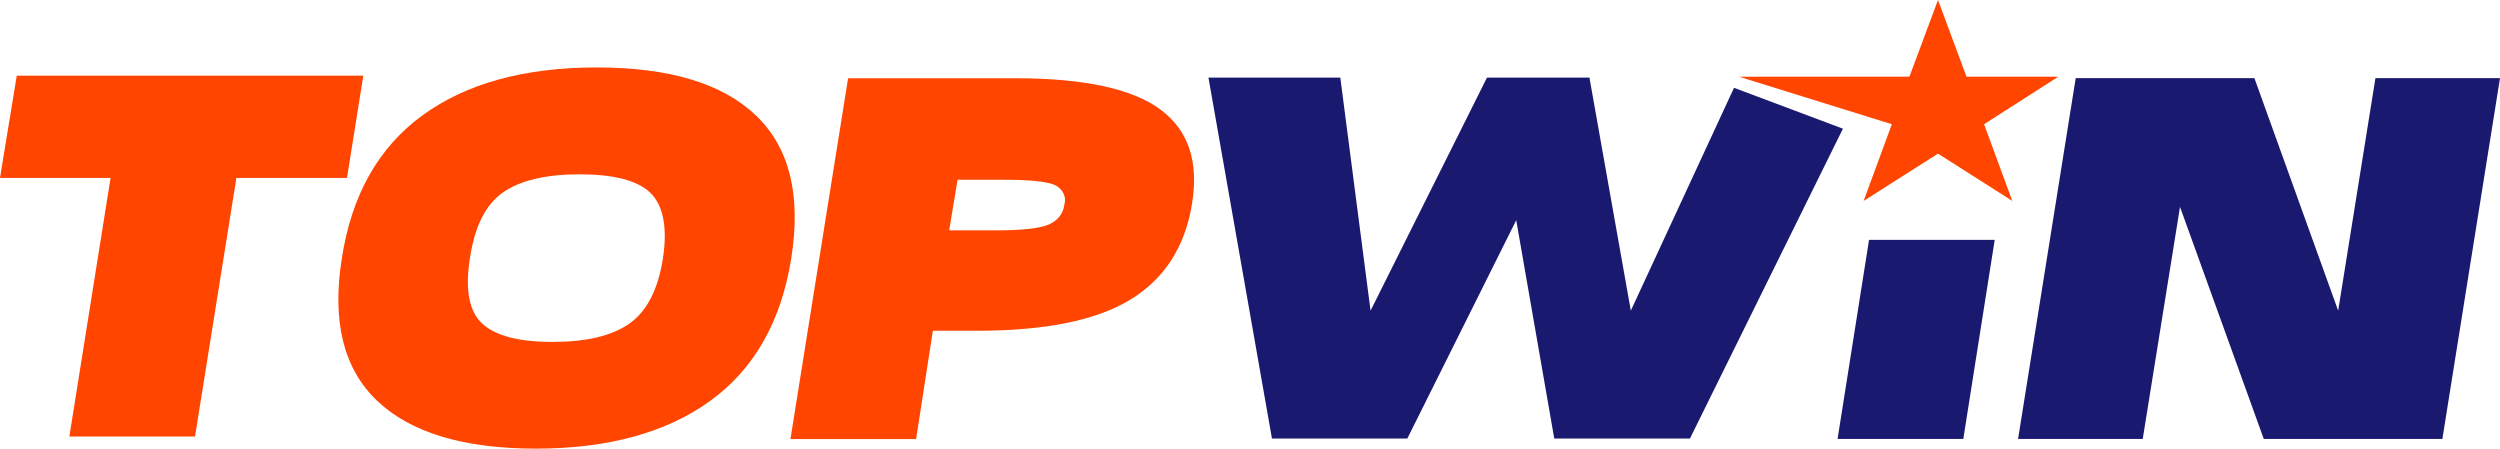
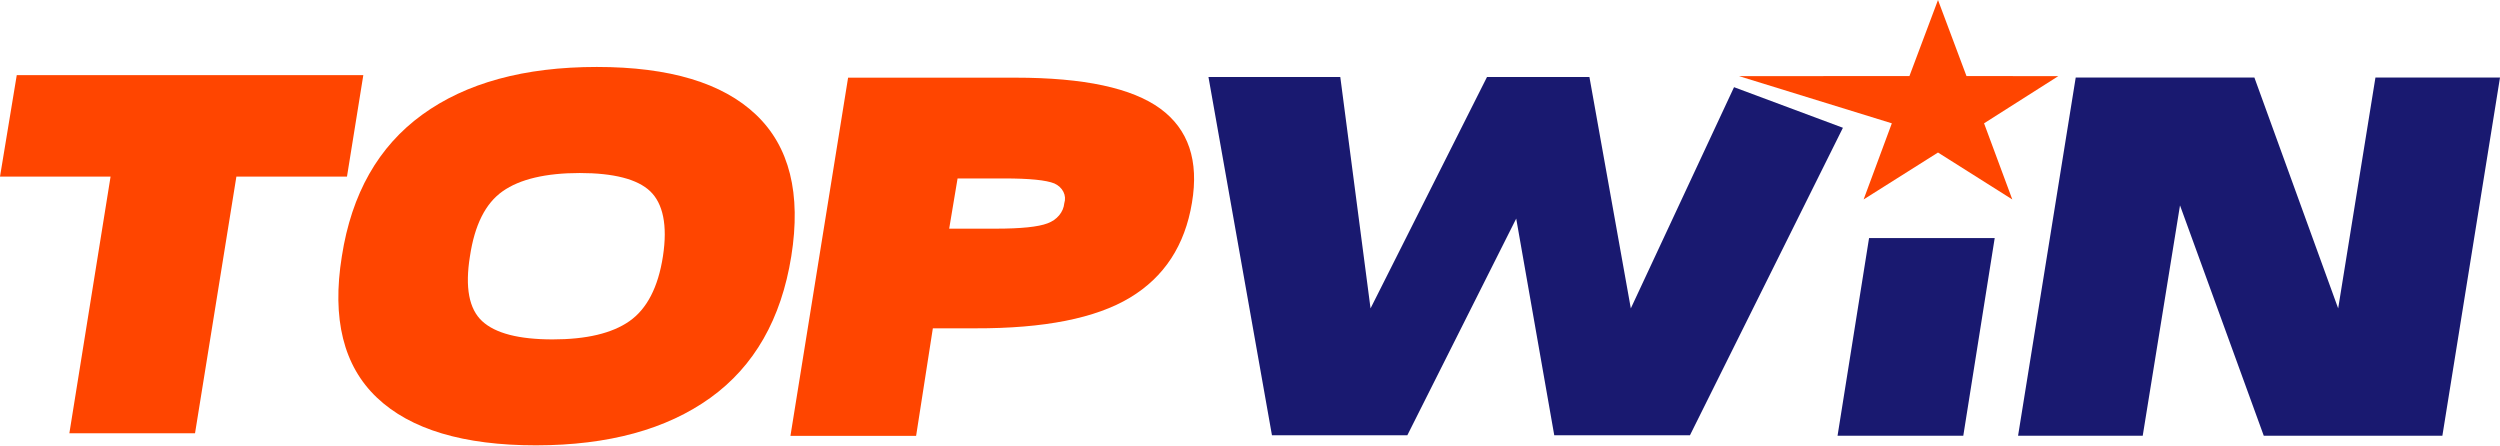
- <svg xmlns="http://www.w3.org/2000/svg" preserveAspectRatio="none" overflow="visible" style="display: block;" width="254.733" height="45.714" viewBox="0 0 254.733 45.714" fill="none">
+ <svg xmlns="http://www.w3.org/2000/svg" preserveAspectRatio="none" overflow="visible" style="display: block;" width="101" height="17.992" viewBox="0 0 101 17.992" fill="none">
  <g id="Layer 1">
-     <path id="Vector" d="M0 18.128L1.707 7.711H37.019L35.354 18.128H24.087L19.871 44.477H7.067L11.267 18.128H0Z" fill="#FF4500" />
-     <path id="Vector_2" d="M80.626 26.304C79.602 32.749 76.854 37.593 72.381 40.836C67.908 44.078 61.99 45.704 54.627 45.714C47.23 45.714 41.824 44.083 38.41 40.821C34.996 37.558 33.803 32.719 34.833 26.304C35.824 19.884 38.552 15.041 43.019 11.773C47.486 8.506 53.418 6.872 60.815 6.872C68.213 6.872 73.619 8.506 77.033 11.773C80.447 15.041 81.645 19.884 80.626 26.304ZM47.884 26.304C47.372 29.497 47.787 31.718 49.13 32.967C50.47 34.218 52.869 34.84 56.309 34.84C59.748 34.84 62.36 34.218 64.136 32.967C65.911 31.715 67.063 29.497 67.55 26.304C68.037 23.112 67.55 20.886 66.253 19.635C64.955 18.383 62.514 17.761 59.074 17.761C55.634 17.761 52.971 18.383 51.213 19.635C49.455 20.886 48.362 23.104 47.884 26.304Z" fill="#FF4500" />
-     <path id="Vector_3" d="M121.452 20.811C120.735 25.188 118.629 28.435 115.136 30.554C111.642 32.672 106.39 33.721 99.379 33.701H95.052L93.344 44.74H80.541L86.414 7.974H103.485C110.438 7.974 115.352 9.033 118.225 11.151C121.099 13.27 122.175 16.49 121.452 20.811ZM106.737 22.925C107.209 22.752 107.618 22.468 107.919 22.104C108.22 21.741 108.402 21.312 108.444 20.864C108.569 20.475 108.538 20.061 108.354 19.69C108.17 19.32 107.846 19.017 107.437 18.833C106.6 18.488 104.893 18.316 102.315 18.316H97.57L96.716 23.472H101.462C104.034 23.472 105.792 23.289 106.737 22.925Z" fill="#FF4500" />
-     <path id="Vector_4" d="M129.603 44.68L123.133 7.906H136.568L139.65 31.655L151.514 7.906H161.953L166.169 31.655L176.685 8.948L187.781 13.114L172.195 44.68H158.368L154.493 22.437L143.397 44.68H129.603Z" fill="#191970" />
-     <path id="Vector_5" d="M187.235 44.725L190.444 24.438H203.248L200.047 44.725H187.235Z" fill="#191970" />
-     <path id="Vector_6" d="M230.663 44.725L222.128 21.081L218.329 44.725H205.628L211.501 7.959H229.707L238.243 31.655L242.041 7.959H254.733L248.861 44.725H230.663Z" fill="#191970" />
-     <path id="Vector_7" d="M189.889 20.474L197.469 15.655L205.04 20.474L202.163 12.658L209.726 7.816L200.371 7.809L197.469 0L194.558 7.809L177.197 7.816L192.766 12.658L189.889 20.474Z" fill="#FF4500" />
+     <path id="Vector" d="M4.57764e-05 7.135L0.677 3.035H14.678L14.018 7.135H9.55L7.879 17.505H2.802L4.467 7.135H4.57764e-05Z" fill="#FF4500" />
+     <path id="Vector_2" d="M31.968 10.353C31.562 12.889 30.472 14.796 28.699 16.072C26.925 17.348 24.579 17.988 21.659 17.992C18.726 17.992 16.583 17.35 15.229 16.066C13.876 14.782 13.403 12.877 13.811 10.353C14.204 7.826 15.286 5.92 17.057 4.634C18.828 3.348 21.18 2.705 24.113 2.705C27.046 2.705 29.189 3.348 30.543 4.634C31.897 5.92 32.372 7.826 31.968 10.353ZM18.986 10.353C18.783 11.609 18.947 12.483 19.48 12.975C20.011 13.467 20.962 13.712 22.326 13.712C23.69 13.712 24.726 13.467 25.429 12.975C26.133 12.482 26.59 11.609 26.783 10.353C26.976 9.096 26.783 8.22 26.269 7.728C25.754 7.235 24.786 6.99 23.423 6.99C22.059 6.99 21.003 7.235 20.306 7.728C19.608 8.22 19.175 9.093 18.986 10.353Z" fill="#FF4500" />
+     <path id="Vector_3" d="M48.155 8.191C47.871 9.913 47.036 11.191 45.651 12.025C44.265 12.859 42.183 13.272 39.403 13.264H37.687L37.011 17.608H31.934L34.263 3.138H41.031C43.788 3.138 45.736 3.555 46.876 4.389C48.015 5.223 48.441 6.49 48.155 8.191ZM42.32 9.023C42.508 8.954 42.67 8.843 42.789 8.7C42.909 8.557 42.981 8.388 42.997 8.211C43.047 8.059 43.035 7.895 42.962 7.75C42.889 7.604 42.76 7.485 42.598 7.412C42.266 7.276 41.589 7.209 40.567 7.209H38.686L38.347 9.238H40.229C41.249 9.238 41.946 9.166 42.32 9.023Z" fill="#FF4500" />
+     <path id="Vector_4" d="M51.387 17.585L48.822 3.112H54.148L55.37 12.459L60.074 3.112H64.213L65.885 12.459L70.055 3.522L74.454 5.162L68.274 17.585H62.792L61.255 8.831L56.856 17.585H51.387Z" fill="#191970" />
+     <path id="Vector_5" d="M74.237 17.603L75.51 9.618H80.586L79.317 17.603H74.237Z" fill="#191970" />
+     <path id="Vector_6" d="M91.456 17.603L88.072 8.297L86.566 17.603H81.53L83.859 3.132H91.077L94.462 12.459L95.968 3.132H101L98.672 17.603H91.456Z" fill="#191970" />
+     <path id="Vector_7" d="M75.29 8.058L78.295 6.162L81.297 8.058L80.156 4.982L83.155 3.076L79.446 3.073L78.295 0L77.141 3.073L70.257 3.076L76.43 4.982L75.29 8.058Z" fill="#FF4500" />
  </g>
</svg>
